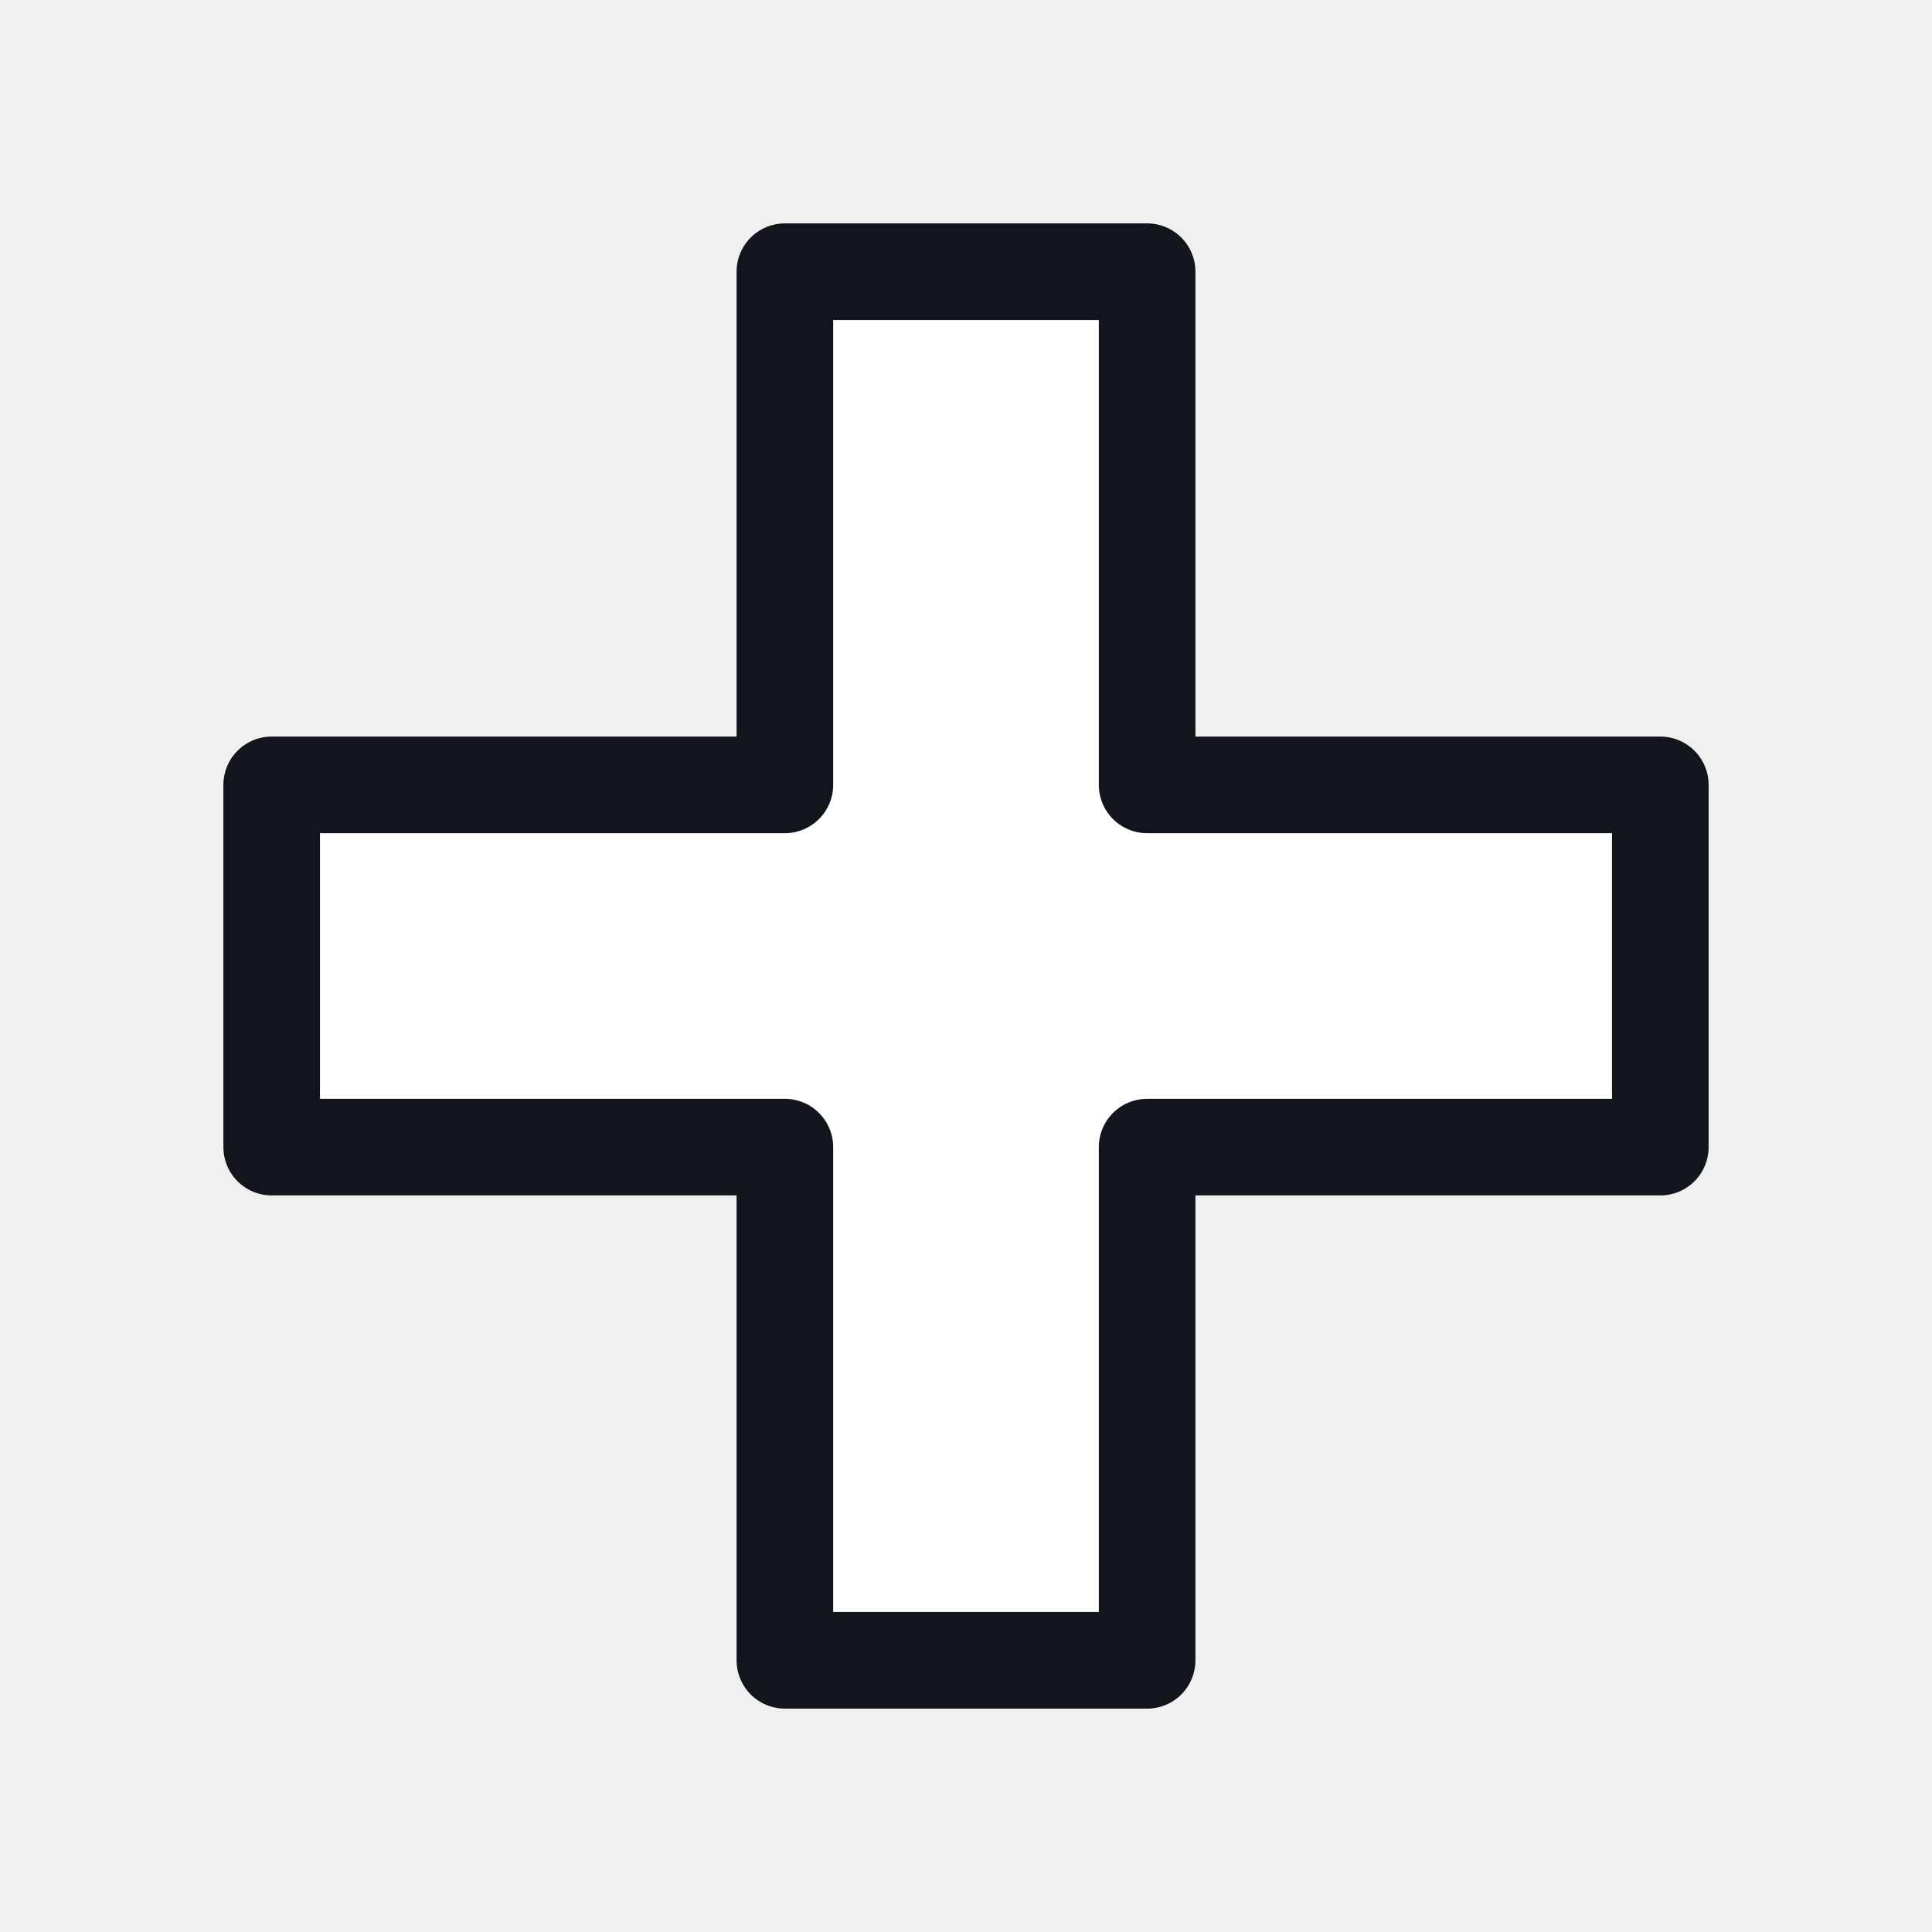
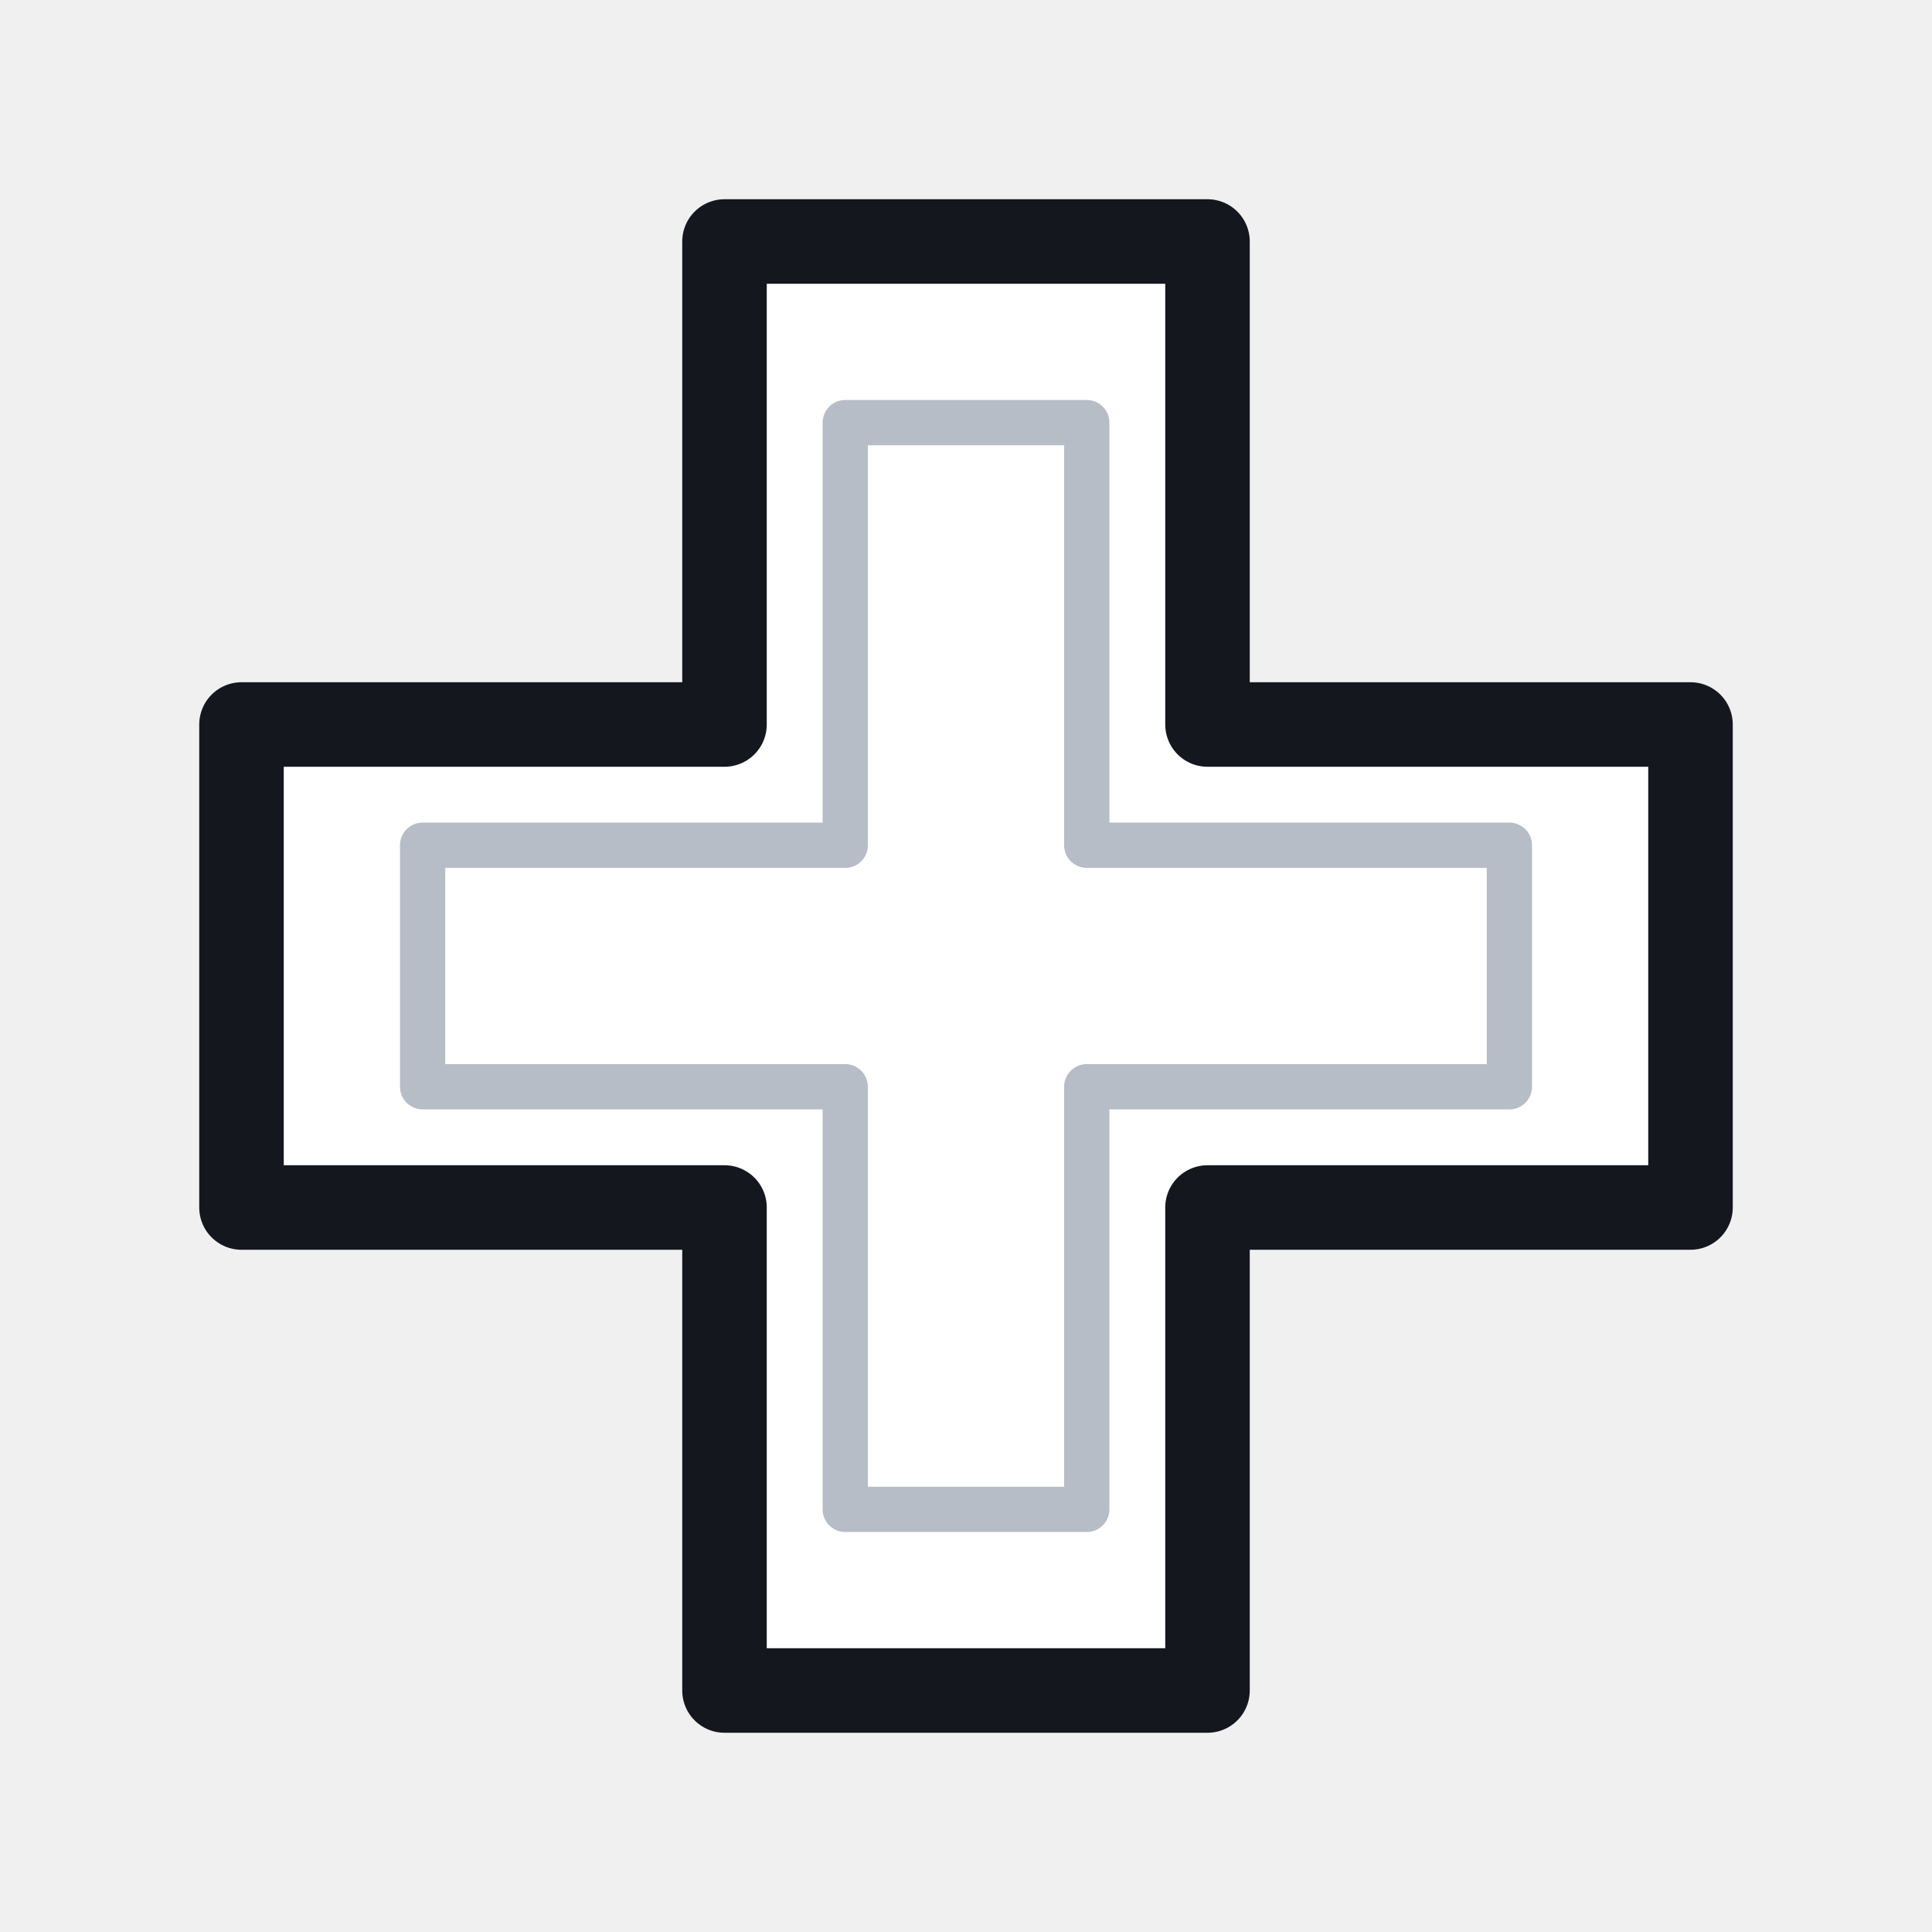
<svg xmlns="http://www.w3.org/2000/svg" width="64" height="64" viewBox="0 0 64 64">
-   <g fill="#ffffff" stroke="#12161c" stroke-width="3.2" stroke-linejoin="round" stroke-linecap="round">
-     <path d="M26,9 H38 V26 H55 V38 H38 V55 H26 V38 H9 V26 H26 Z" />
-   </g>
+   <path d="M24,8 H40 V24 H56 V40 H40 V56 H24 V40 H8 V24 H24 Z" fill="#ffffff" stroke="#14181E" stroke-width="2.8" stroke-linejoin="round" />
+   <path d="M28,14 H36 V28 H50 V36 H36 V50 H28 V36 H14 V28 H28 Z" fill="none" stroke="#B7BDC7" stroke-width="1.5" stroke-linejoin="round" />
</svg>
